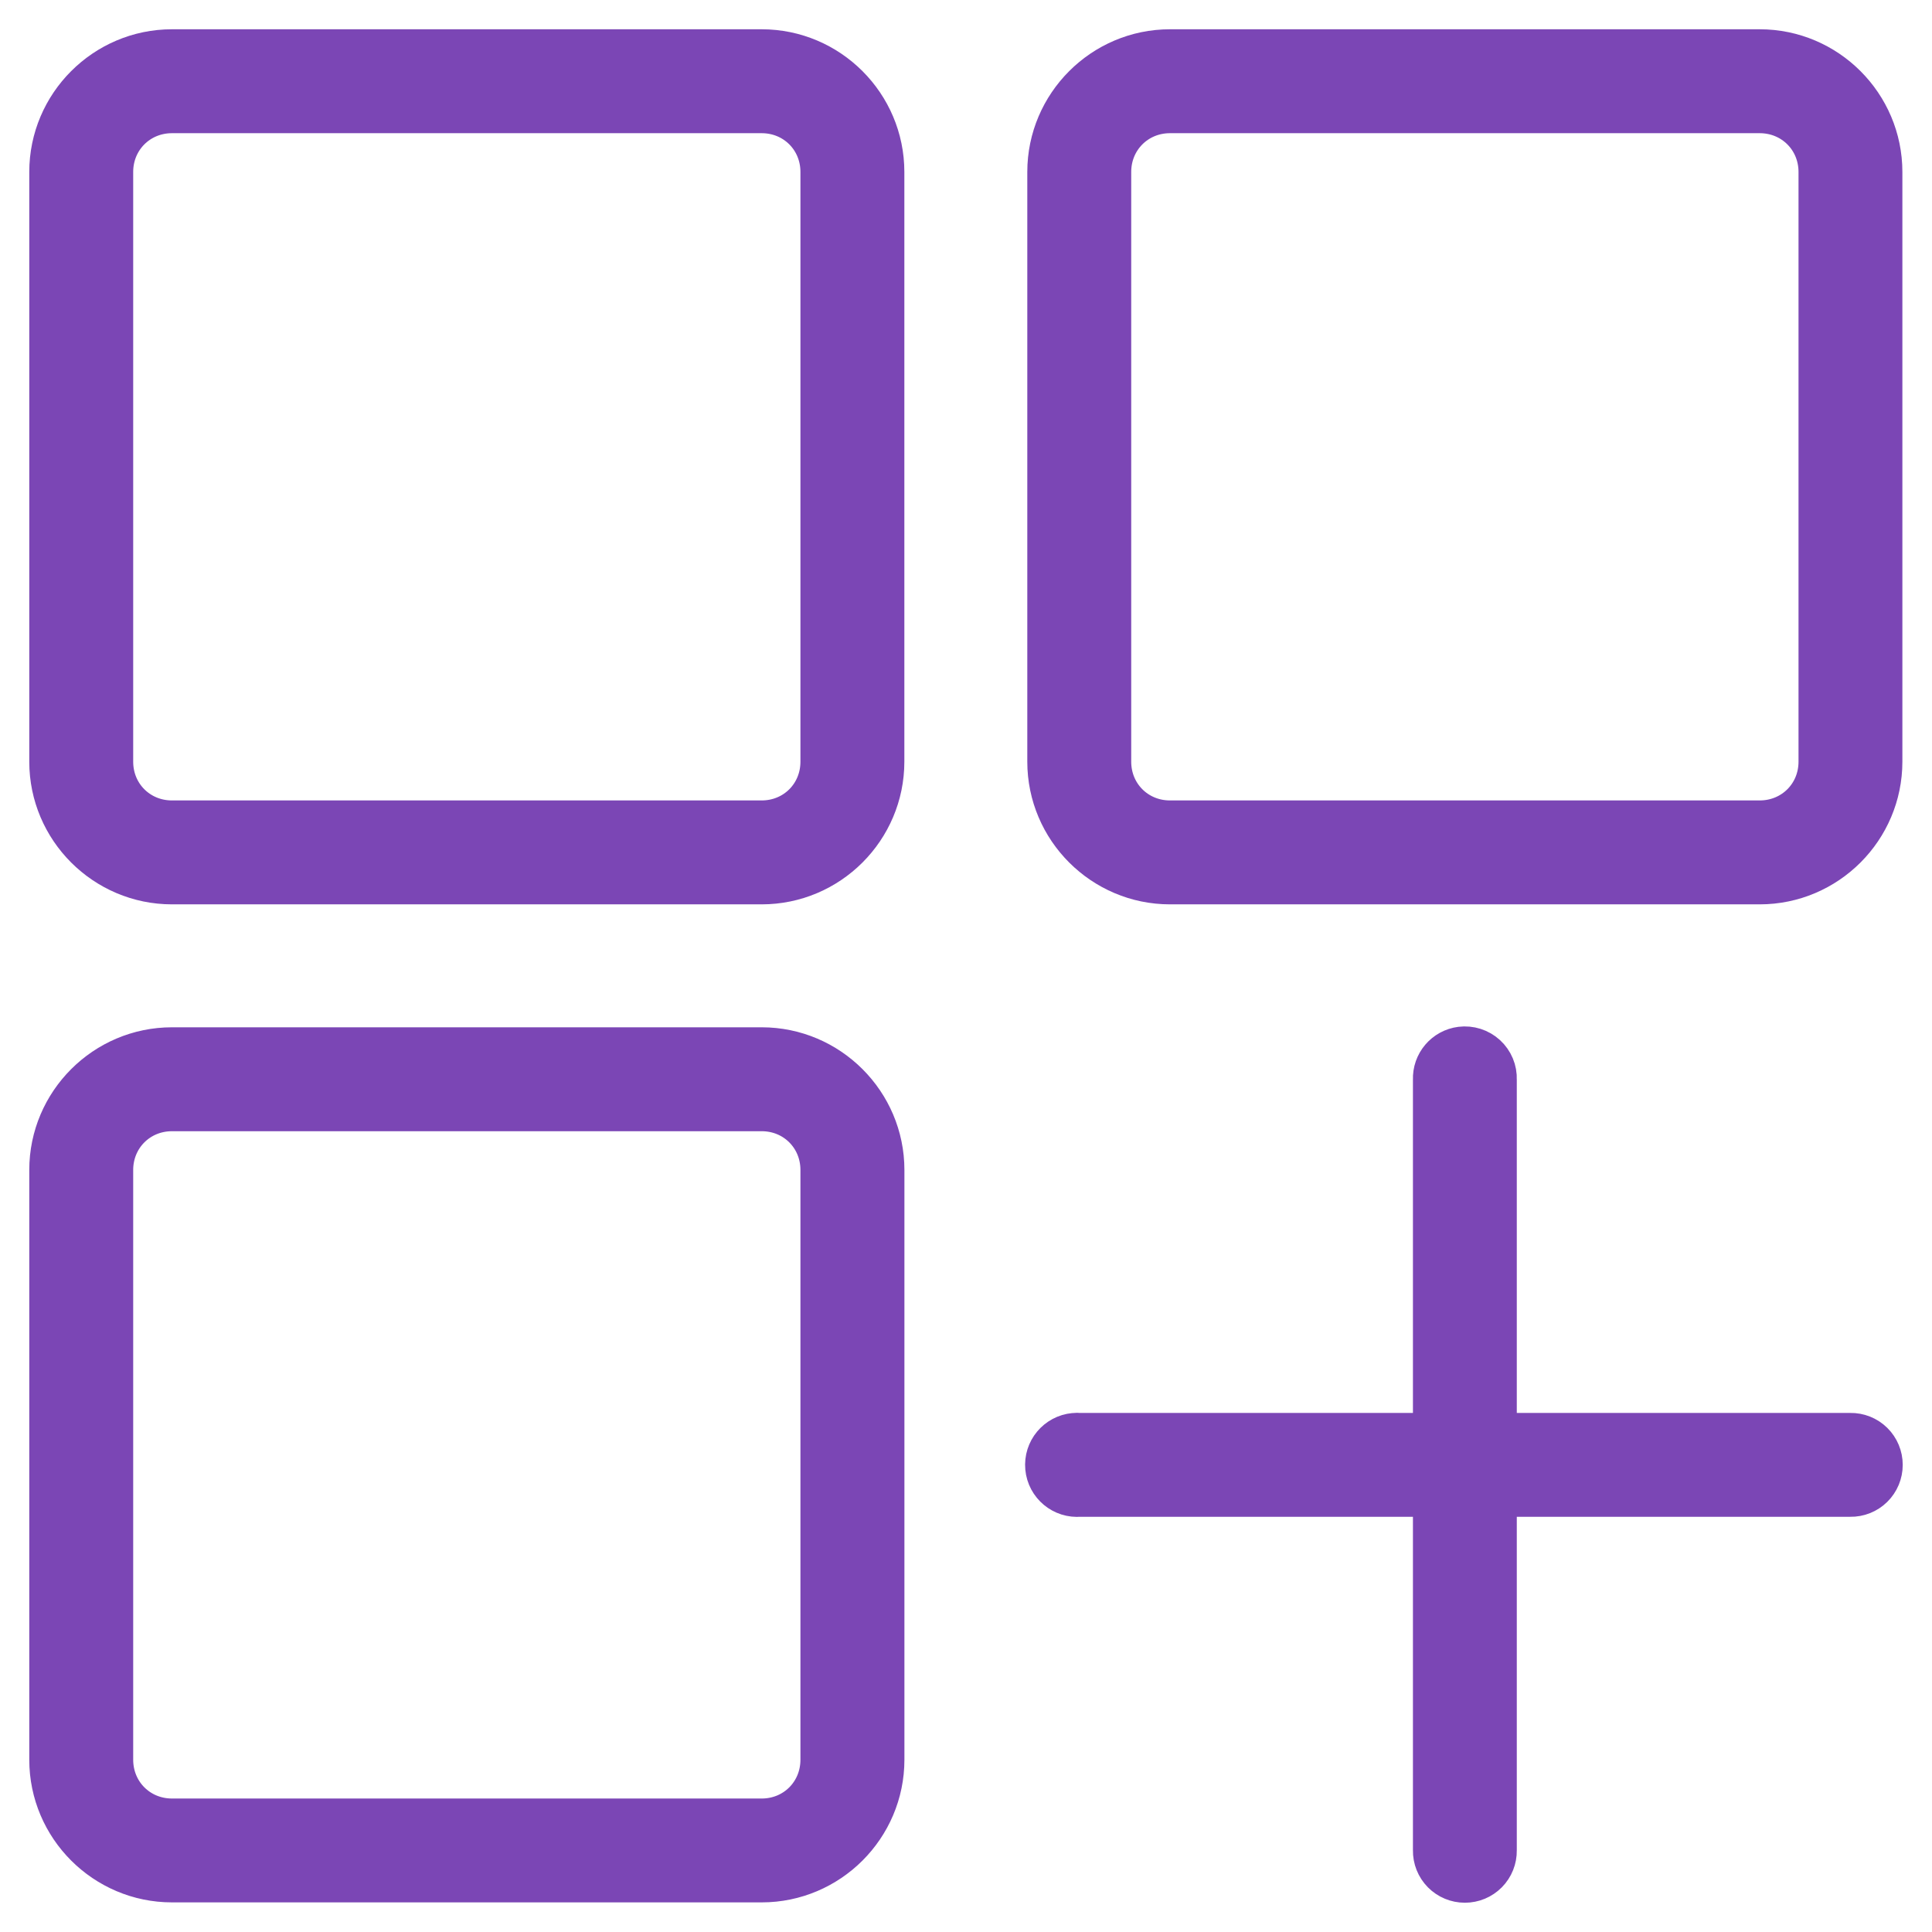
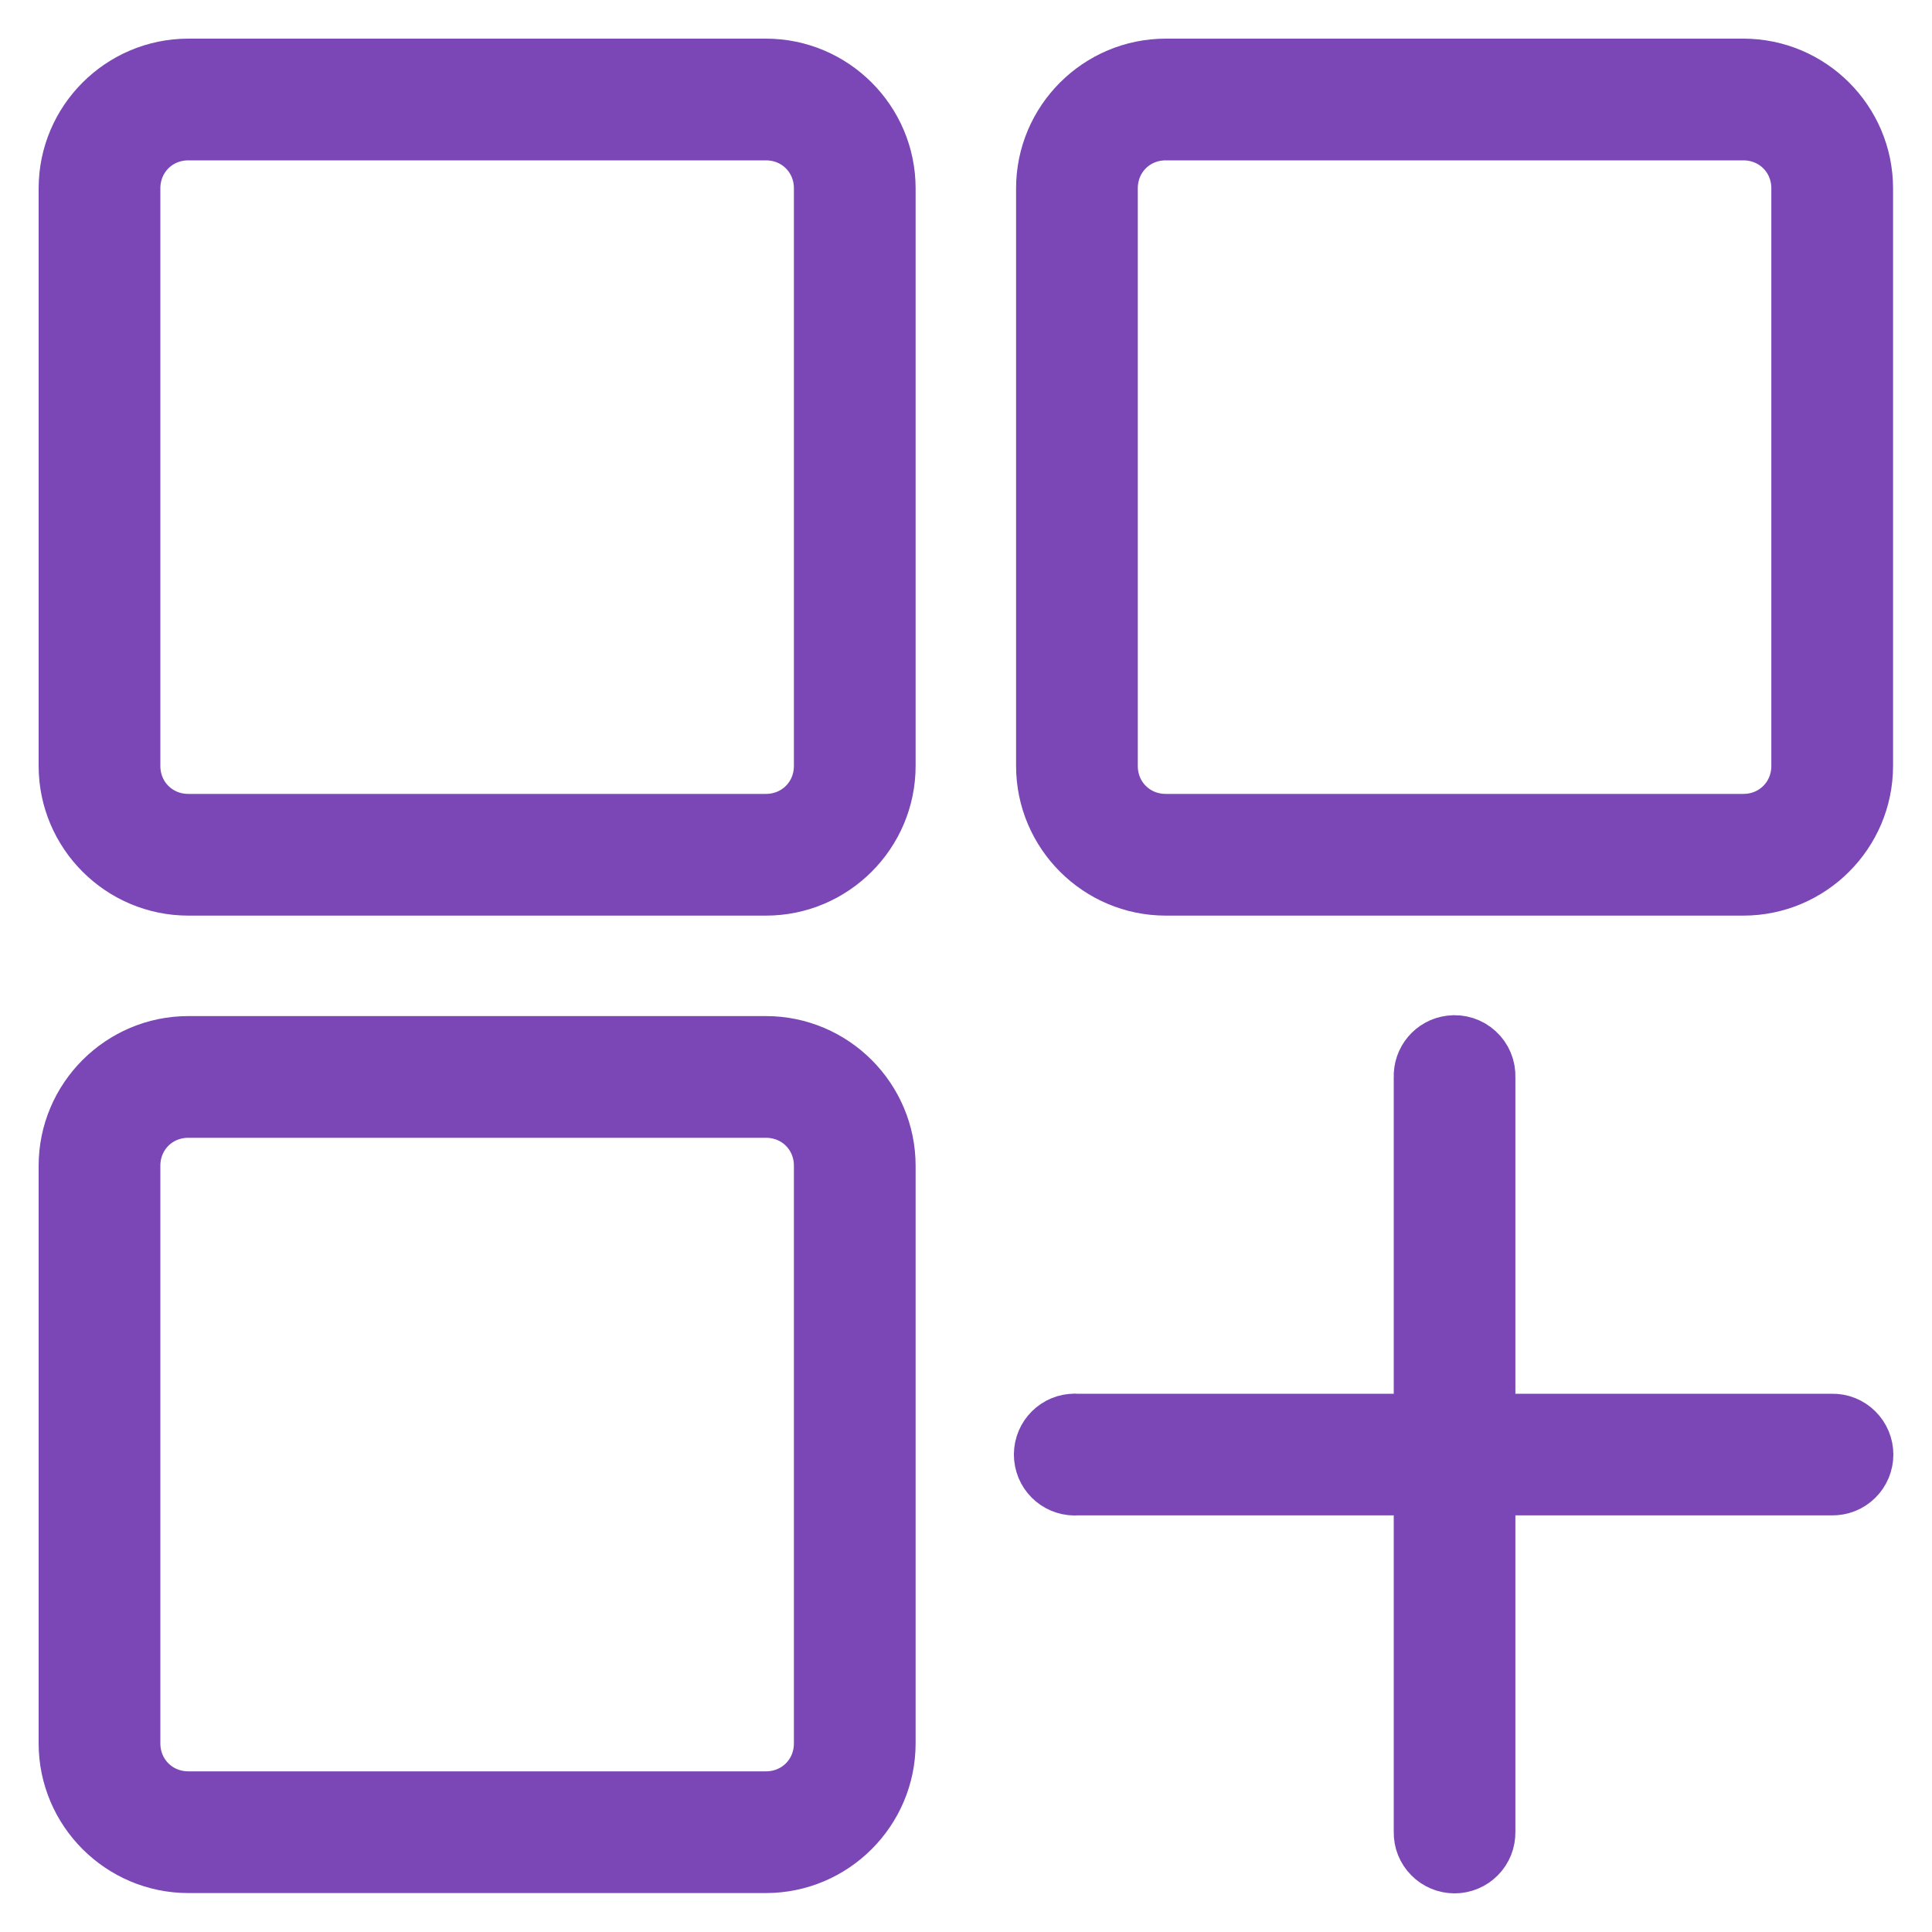
- <svg xmlns="http://www.w3.org/2000/svg" width="33" height="33" viewBox="0 0 33 33" fill="none">
-   <path d="M2.937 1C1.871 1 1 1.871 1 2.937V13.01C1 14.077 1.871 14.947 2.937 14.947H13.01C14.077 14.947 14.947 14.077 14.947 13.01V2.937C14.947 1.871 14.077 1 13.01 1H2.937ZM19.984 1C18.918 1 18.047 1.871 18.047 2.937V13.01C18.047 14.077 18.918 14.947 19.984 14.947H30.057C31.124 14.947 31.994 14.077 31.994 13.01V2.937C31.994 1.871 31.124 1 30.057 1H19.984ZM2.937 1.775H13.01C13.661 1.775 14.172 2.287 14.172 2.937V13.01C14.172 13.661 13.661 14.172 13.01 14.172H2.937C2.287 14.172 1.775 13.661 1.775 13.01V2.937C1.775 2.287 2.287 1.775 2.937 1.775ZM19.984 1.775H30.057C30.708 1.775 31.22 2.287 31.22 2.937V13.01C31.22 13.661 30.708 14.172 30.057 14.172H19.984C19.334 14.172 18.822 13.661 18.822 13.01V2.937C18.822 2.287 19.334 1.775 19.984 1.775ZM24.972 18.035C24.773 18.06 24.626 18.233 24.634 18.434V24.634H18.434C18.41 24.631 18.386 24.631 18.362 24.634C18.148 24.654 17.991 24.843 18.011 25.057C18.031 25.271 18.22 25.428 18.434 25.408H24.634V31.607C24.632 31.711 24.672 31.811 24.745 31.885C24.818 31.959 24.917 32 25.021 32C25.125 32 25.224 31.959 25.297 31.885C25.37 31.811 25.41 31.711 25.408 31.607V25.408H31.607C31.711 25.41 31.811 25.37 31.885 25.297C31.959 25.224 32 25.125 32 25.021C32 24.917 31.959 24.818 31.885 24.745C31.811 24.672 31.711 24.632 31.607 24.634H25.408V18.434C25.413 18.321 25.367 18.211 25.283 18.134C25.199 18.057 25.085 18.021 24.972 18.035L24.972 18.035ZM2.937 18.047C1.871 18.047 1 18.918 1 19.984V30.057C1 31.124 1.871 31.994 2.937 31.994H13.011C14.077 31.994 14.948 31.124 14.948 30.057V19.984C14.948 18.918 14.077 18.047 13.011 18.047H2.937ZM2.937 18.822H13.011C13.661 18.822 14.172 19.334 14.172 19.984V30.057C14.172 30.708 13.661 31.22 13.011 31.22H2.937C2.287 31.22 1.775 30.708 1.775 30.057V19.984C1.775 19.334 2.287 18.822 2.937 18.822V18.822Z" fill="#7B46B5" stroke="#7B46B5" />
+ <svg xmlns="http://www.w3.org/2000/svg" width="25" height="25" viewBox="0 0 25 25" fill="none">
+   <path d="M2.437 1C1.646 1 1 1.646 1 2.437V9.911C1 10.702 1.646 11.348 2.437 11.348H9.911C10.702 11.348 11.348 10.702 11.348 9.911V2.437C11.348 1.646 10.702 1 9.911 1H2.437ZM15.085 1C14.294 1 13.648 1.646 13.648 2.437V9.911C13.648 10.702 14.294 11.348 15.085 11.348H22.559C23.35 11.348 23.996 10.702 23.996 9.911V2.437C23.996 1.646 23.35 1 22.559 1H15.085ZM2.437 1.575H9.911C10.393 1.575 10.773 1.955 10.773 2.437V9.911C10.773 10.393 10.393 10.773 9.911 10.773H2.437C1.955 10.773 1.575 10.393 1.575 9.911V2.437C1.575 1.955 1.955 1.575 2.437 1.575ZM15.085 1.575H22.559C23.041 1.575 23.421 1.955 23.421 2.437V9.911C23.421 10.393 23.041 10.773 22.559 10.773H15.085C14.602 10.773 14.223 10.393 14.223 9.911V2.437C14.223 1.955 14.602 1.575 15.085 1.575ZM18.786 13.639C18.638 13.657 18.529 13.786 18.535 13.935V18.535H13.935C13.917 18.533 13.899 18.533 13.881 18.535C13.723 18.549 13.606 18.69 13.621 18.849C13.636 19.008 13.776 19.124 13.935 19.109H18.535V23.709C18.533 23.785 18.563 23.86 18.617 23.914C18.671 23.969 18.745 24 18.822 24C18.899 24 18.973 23.969 19.027 23.914C19.081 23.86 19.11 23.785 19.109 23.709V19.109H23.708C23.785 19.11 23.86 19.081 23.914 19.027C23.969 18.973 24 18.899 24 18.822C24 18.745 23.969 18.671 23.914 18.617C23.86 18.563 23.785 18.533 23.708 18.535H19.109V13.935C19.113 13.851 19.079 13.769 19.016 13.712C18.954 13.655 18.87 13.628 18.786 13.639L18.786 13.639ZM2.437 13.648C1.646 13.648 1 14.294 1 15.085V22.559C1 23.35 1.646 23.996 2.437 23.996H9.911C10.702 23.996 11.348 23.35 11.348 22.559V15.085C11.348 14.294 10.702 13.648 9.911 13.648H2.437ZM2.437 14.223H9.911C10.394 14.223 10.773 14.602 10.773 15.085V22.559C10.773 23.041 10.394 23.421 9.911 23.421H2.437C1.955 23.421 1.575 23.041 1.575 22.559V15.085C1.575 14.602 1.955 14.223 2.437 14.223V14.223Z" fill="#7B46B5" stroke="#7B46B5" />
</svg>
